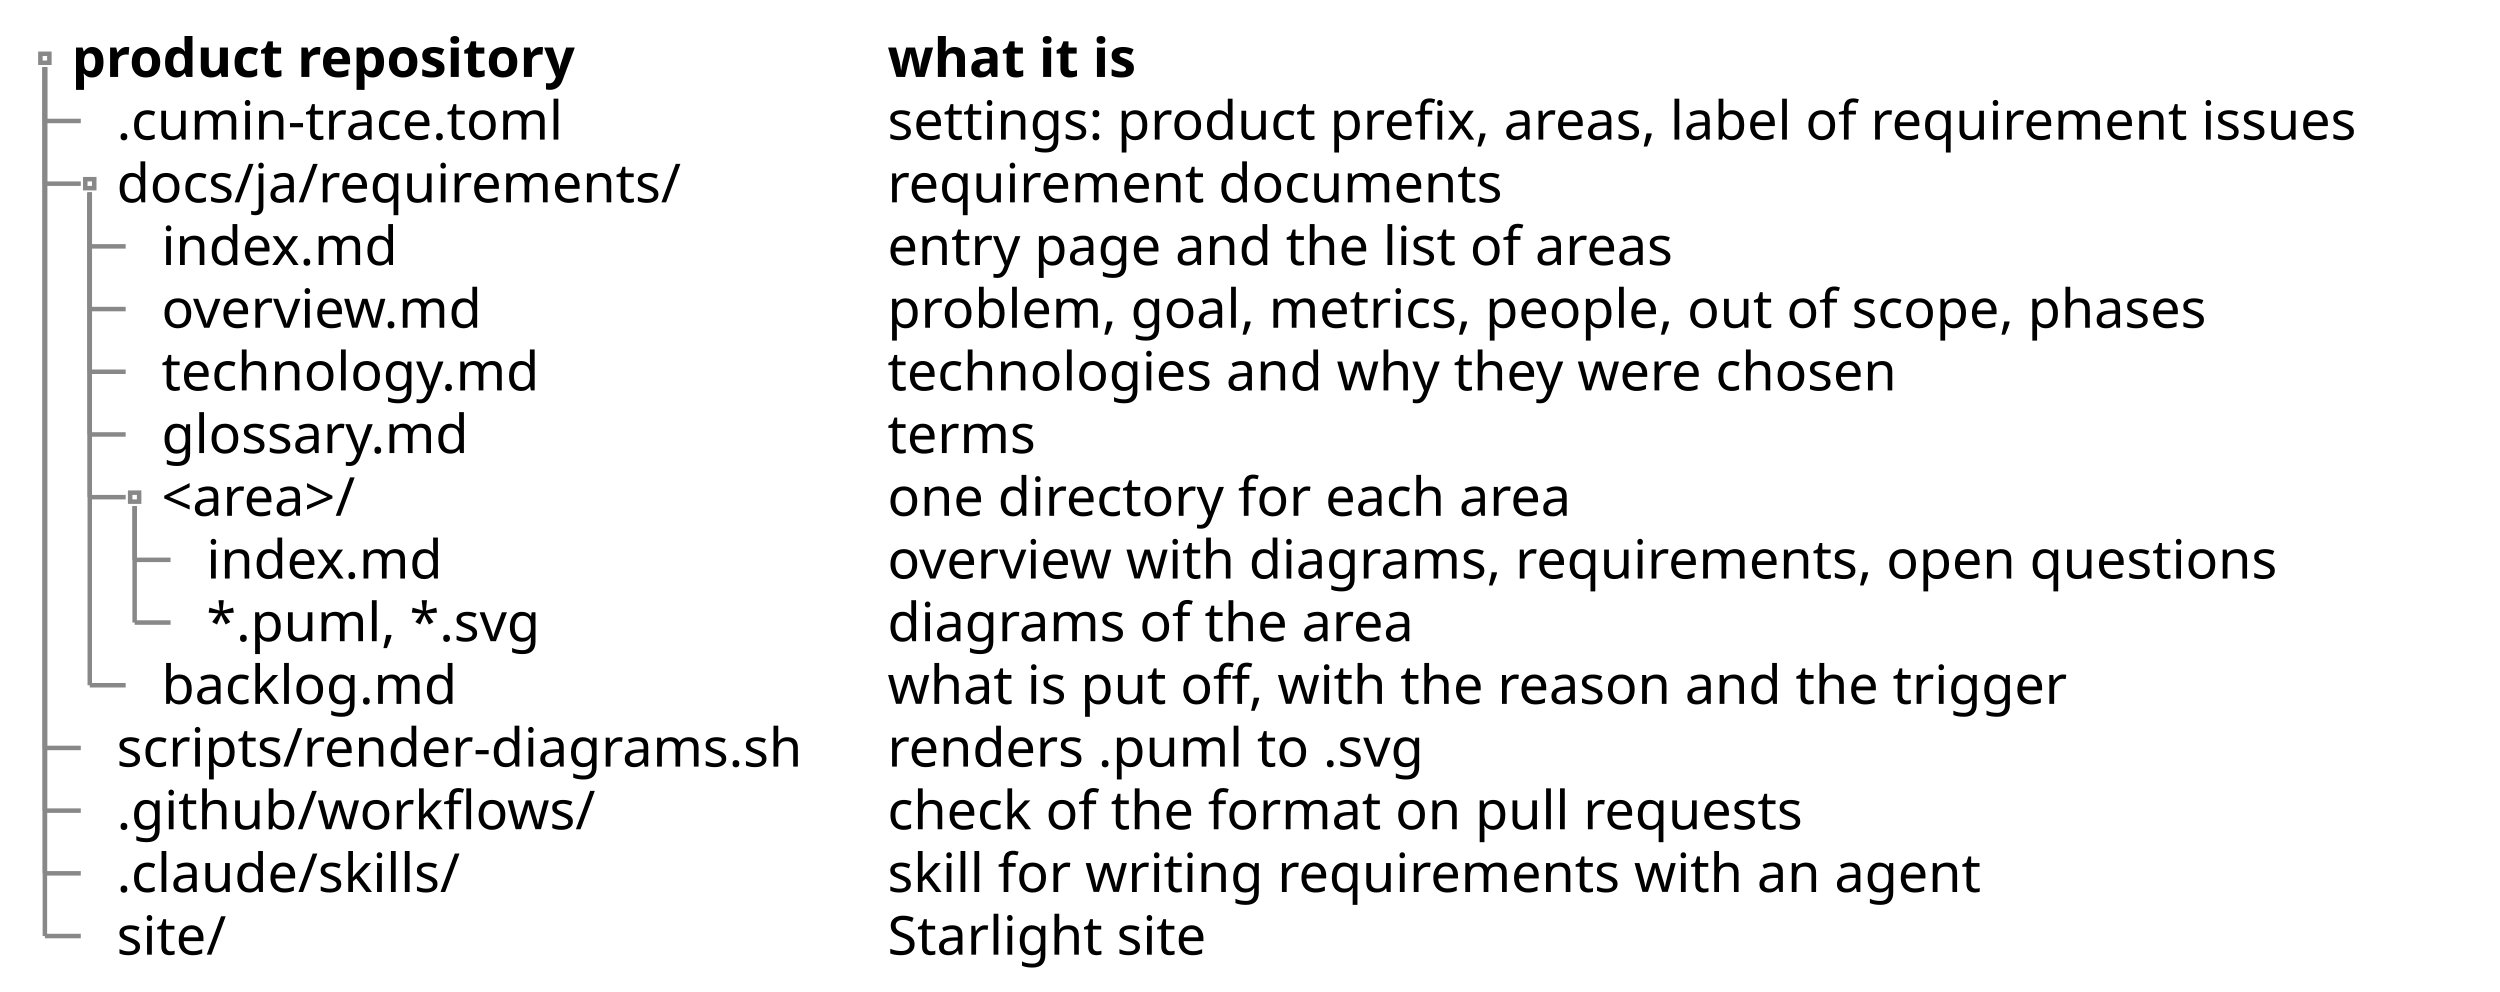
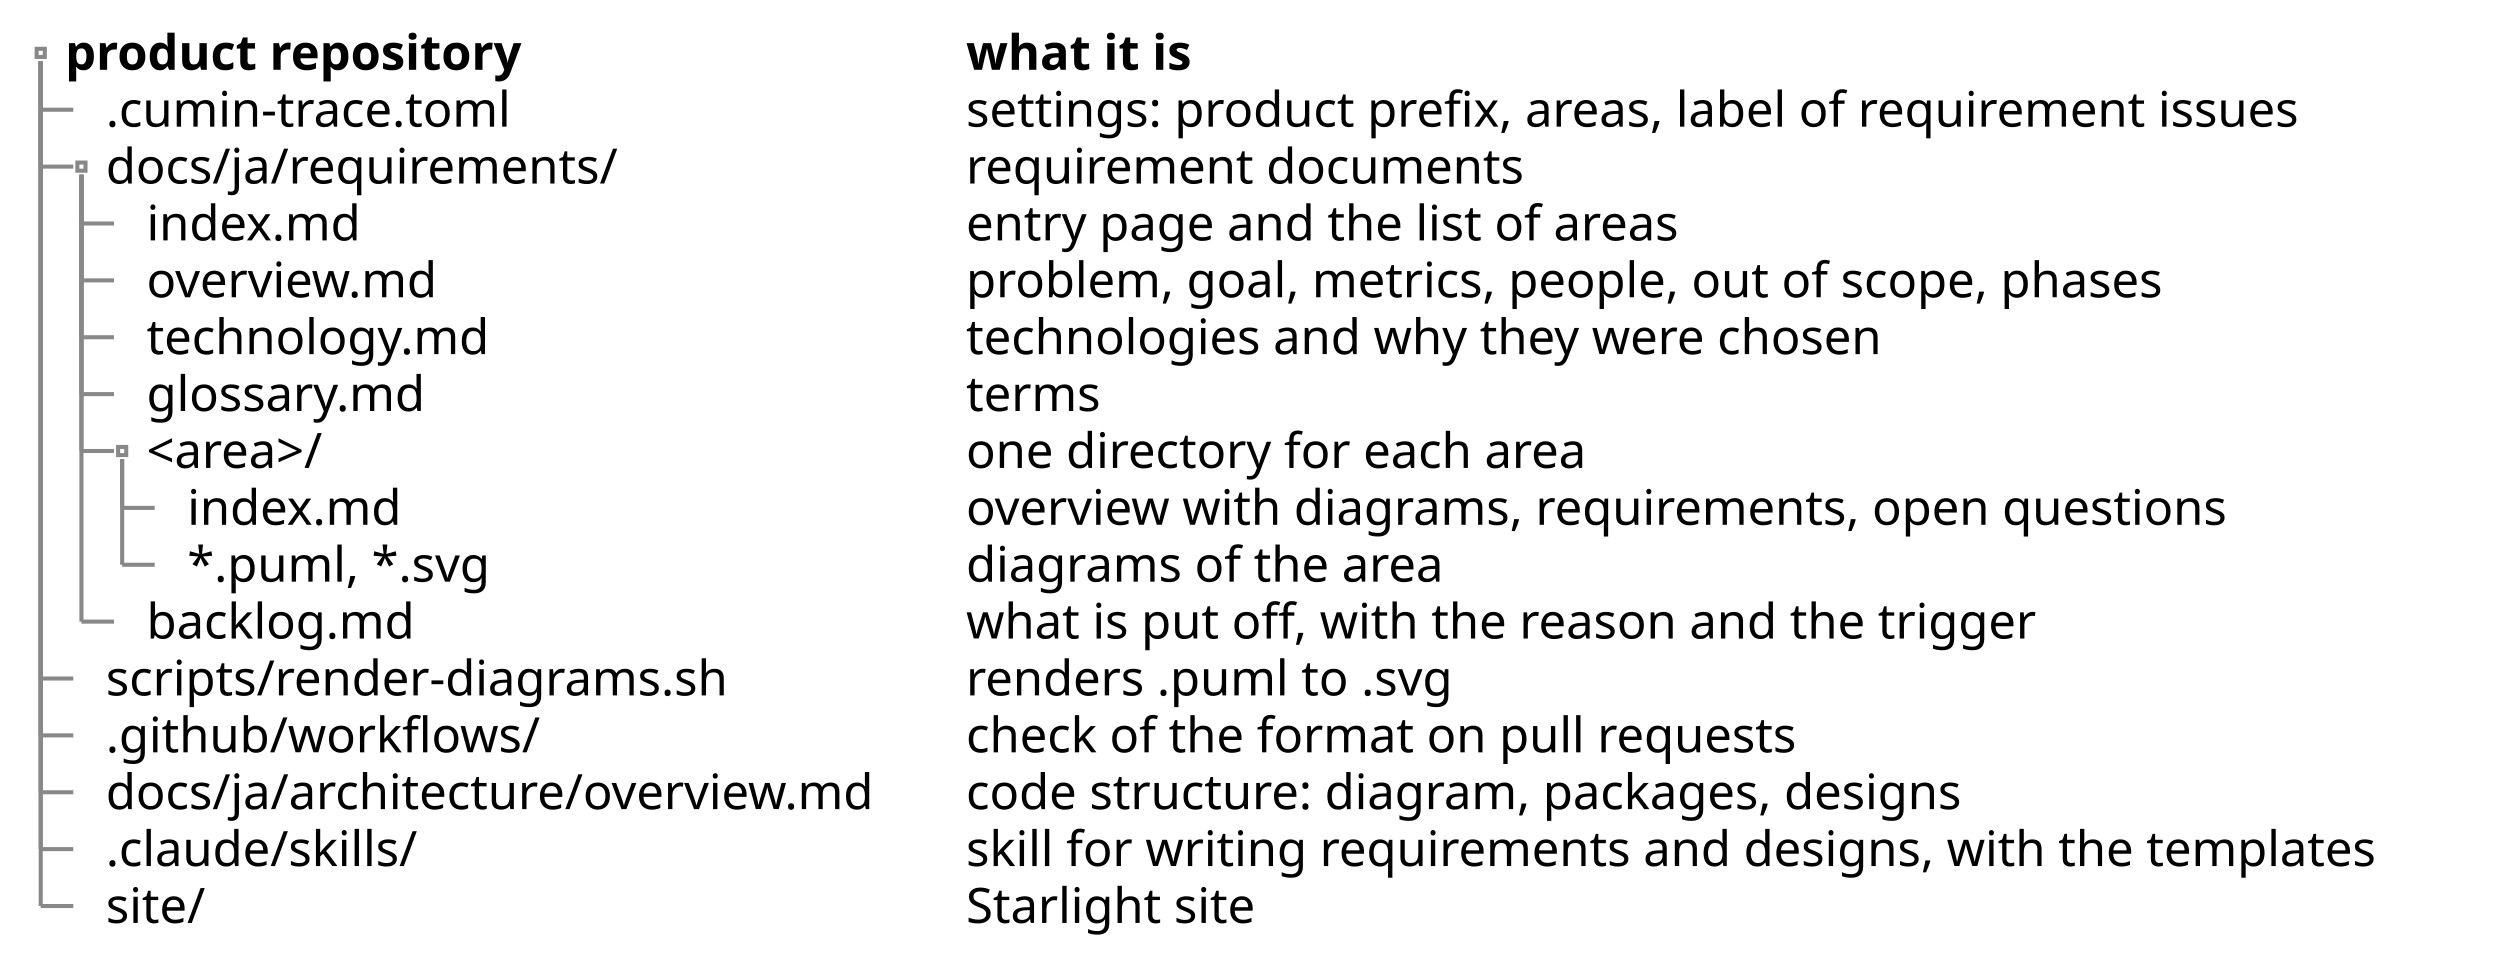
- <svg xmlns="http://www.w3.org/2000/svg" contentStyleType="text/css" data-diagram-type="SALT" height="221px" preserveAspectRatio="none" style="width:557px;height:221px;background:#FFFFFF;" version="1.1" viewBox="0 0 557 221" width="557px" zoomAndPan="magnify">
+ <svg xmlns="http://www.w3.org/2000/svg" contentStyleType="text/css" data-diagram-type="SALT" height="235px" preserveAspectRatio="none" style="width:614px;height:235px;background:#FFFFFF;" version="1.1" viewBox="0 0 614 235" width="614px" zoomAndPan="magnify">
  <defs />
  <g>
    <text fill="#000000" font-family="sans-serif" font-size="12" font-weight="bold" lengthAdjust="spacing" textLength="126.779" x="16" y="17.139">product repository</text>
-     <text fill="#000000" font-family="sans-serif" font-size="12" font-weight="bold" lengthAdjust="spacing" textLength="62.924" x="197.742" y="17.139">what it is</text>
+     <text fill="#000000" font-family="sans-serif" font-size="12" font-weight="bold" lengthAdjust="spacing" textLength="62.924" x="237.275" y="17.139">what it is</text>
    <text fill="#000000" font-family="sans-serif" font-size="12" lengthAdjust="spacing" textLength="106.834" x="26" y="31.107">.cumin-trace.toml</text>
-     <text fill="#000000" font-family="sans-serif" font-size="12" lengthAdjust="spacing" textLength="352.752" x="197.742" y="31.107">settings: product prefix, areas, label of requirement issues</text>
+     <text fill="#000000" font-family="sans-serif" font-size="12" lengthAdjust="spacing" textLength="352.752" x="237.275" y="31.107">settings: product prefix, areas, label of requirement issues</text>
    <text fill="#000000" font-family="sans-serif" font-size="12" lengthAdjust="spacing" textLength="131.449" x="26" y="45.076">docs/ja/requirements/</text>
-     <text fill="#000000" font-family="sans-serif" font-size="12" lengthAdjust="spacing" textLength="145.184" x="197.742" y="45.076">requirement documents</text>
+     <text fill="#000000" font-family="sans-serif" font-size="12" lengthAdjust="spacing" textLength="145.184" x="237.275" y="45.076">requirement documents</text>
    <text fill="#000000" font-family="sans-serif" font-size="12" lengthAdjust="spacing" textLength="56.162" x="36" y="59.045">index.md</text>
-     <text fill="#000000" font-family="sans-serif" font-size="12" lengthAdjust="spacing" textLength="189.322" x="197.742" y="59.045">entry page and the list of areas</text>
+     <text fill="#000000" font-family="sans-serif" font-size="12" lengthAdjust="spacing" textLength="189.322" x="237.275" y="59.045">entry page and the list of areas</text>
    <text fill="#000000" font-family="sans-serif" font-size="12" lengthAdjust="spacing" textLength="77.514" x="36" y="73.014">overview.md</text>
-     <text fill="#000000" font-family="sans-serif" font-size="12" lengthAdjust="spacing" textLength="315.779" x="197.742" y="73.014">problem, goal, metrics, people, out of scope, phases</text>
+     <text fill="#000000" font-family="sans-serif" font-size="12" lengthAdjust="spacing" textLength="315.779" x="237.275" y="73.014">problem, goal, metrics, people, out of scope, phases</text>
    <text fill="#000000" font-family="sans-serif" font-size="12" lengthAdjust="spacing" textLength="89.754" x="36" y="86.982">technology.md</text>
-     <text fill="#000000" font-family="sans-serif" font-size="12" lengthAdjust="spacing" textLength="241.764" x="197.742" y="86.982">technologies and why they were chosen</text>
+     <text fill="#000000" font-family="sans-serif" font-size="12" lengthAdjust="spacing" textLength="241.764" x="237.275" y="86.982">technologies and why they were chosen</text>
    <text fill="#000000" font-family="sans-serif" font-size="12" lengthAdjust="spacing" textLength="73.307" x="36" y="100.951">glossary.md</text>
-     <text fill="#000000" font-family="sans-serif" font-size="12" lengthAdjust="spacing" textLength="34.963" x="197.742" y="100.951">terms</text>
+     <text fill="#000000" font-family="sans-serif" font-size="12" lengthAdjust="spacing" textLength="34.963" x="237.275" y="100.951">terms</text>
    <text fill="#000000" font-family="sans-serif" font-size="12" lengthAdjust="spacing" textLength="51.176" x="36" y="114.92">&lt;area&gt;/</text>
-     <text fill="#000000" font-family="sans-serif" font-size="12" lengthAdjust="spacing" textLength="163.998" x="197.742" y="114.92">one directory for each area</text>
+     <text fill="#000000" font-family="sans-serif" font-size="12" lengthAdjust="spacing" textLength="163.998" x="237.275" y="114.92">one directory for each area</text>
    <text fill="#000000" font-family="sans-serif" font-size="12" lengthAdjust="spacing" textLength="56.162" x="46" y="128.889">index.md</text>
-     <text fill="#000000" font-family="sans-serif" font-size="12" lengthAdjust="spacing" textLength="331.57" x="197.742" y="128.889">overview with diagrams, requirements, open questions</text>
+     <text fill="#000000" font-family="sans-serif" font-size="12" lengthAdjust="spacing" textLength="331.57" x="237.275" y="128.889">overview with diagrams, requirements, open questions</text>
    <text fill="#000000" font-family="sans-serif" font-size="12" lengthAdjust="spacing" textLength="78.475" x="46" y="142.857">*.puml, *.svg</text>
-     <text fill="#000000" font-family="sans-serif" font-size="12" lengthAdjust="spacing" textLength="125.877" x="197.742" y="142.857">diagrams of the area</text>
+     <text fill="#000000" font-family="sans-serif" font-size="12" lengthAdjust="spacing" textLength="125.877" x="237.275" y="142.857">diagrams of the area</text>
    <text fill="#000000" font-family="sans-serif" font-size="12" lengthAdjust="spacing" textLength="69.932" x="36" y="156.826">backlog.md</text>
-     <text fill="#000000" font-family="sans-serif" font-size="12" lengthAdjust="spacing" textLength="281.742" x="197.742" y="156.826">what is put off, with the reason and the trigger</text>
+     <text fill="#000000" font-family="sans-serif" font-size="12" lengthAdjust="spacing" textLength="281.742" x="237.275" y="156.826">what is put off, with the reason and the trigger</text>
    <text fill="#000000" font-family="sans-serif" font-size="12" lengthAdjust="spacing" textLength="161.742" x="26" y="170.795">scripts/render-diagrams.sh</text>
-     <text fill="#000000" font-family="sans-serif" font-size="12" lengthAdjust="spacing" textLength="128.443" x="197.742" y="170.795">renders .puml to .svg</text>
+     <text fill="#000000" font-family="sans-serif" font-size="12" lengthAdjust="spacing" textLength="128.443" x="237.275" y="170.795">renders .puml to .svg</text>
    <text fill="#000000" font-family="sans-serif" font-size="12" lengthAdjust="spacing" textLength="110.391" x="26" y="184.764">.github/workflows/</text>
-     <text fill="#000000" font-family="sans-serif" font-size="12" lengthAdjust="spacing" textLength="218.496" x="197.742" y="184.764">check of the format on pull requests</text>
-     <text fill="#000000" font-family="sans-serif" font-size="12" lengthAdjust="spacing" textLength="81.246" x="26" y="198.732">.claude/skills/</text>
-     <text fill="#000000" font-family="sans-serif" font-size="12" lengthAdjust="spacing" textLength="259.84" x="197.742" y="198.732">skill for writing requirements with an agent</text>
-     <text fill="#000000" font-family="sans-serif" font-size="12" lengthAdjust="spacing" textLength="25.717" x="26" y="212.701">site/</text>
-     <text fill="#000000" font-family="sans-serif" font-size="12" lengthAdjust="spacing" textLength="76.693" x="197.742" y="212.701">Starlight site</text>
+     <text fill="#000000" font-family="sans-serif" font-size="12" lengthAdjust="spacing" textLength="218.496" x="237.275" y="184.764">check of the format on pull requests</text>
+     <text fill="#000000" font-family="sans-serif" font-size="12" lengthAdjust="spacing" textLength="201.275" x="26" y="198.732">docs/ja/architecture/overview.md</text>
+     <text fill="#000000" font-family="sans-serif" font-size="12" lengthAdjust="spacing" textLength="263.672" x="237.275" y="198.732">code structure: diagram, packages, designs</text>
+     <text fill="#000000" font-family="sans-serif" font-size="12" lengthAdjust="spacing" textLength="81.246" x="26" y="212.701">.claude/skills/</text>
+     <text fill="#000000" font-family="sans-serif" font-size="12" lengthAdjust="spacing" textLength="370.412" x="237.275" y="212.701">skill for writing requirements and designs, with the templates</text>
+     <text fill="#000000" font-family="sans-serif" font-size="12" lengthAdjust="spacing" textLength="25.717" x="26" y="226.67">site/</text>
+     <text fill="#000000" font-family="sans-serif" font-size="12" lengthAdjust="spacing" textLength="76.693" x="237.275" y="226.67">Starlight site</text>
    <rect fill="none" height="2" style="stroke:#888888;stroke-width:1;" width="2" x="9" y="11.984" />
    <line style="stroke:#888888;stroke-width:1;" x1="10" x2="10" y1="14.984" y2="26.953" />
    <line style="stroke:#888888;stroke-width:1;" x1="10" x2="18" y1="26.953" y2="26.953" />
    <rect fill="none" height="2" style="stroke:#888888;stroke-width:1;" width="2" x="19" y="39.922" />
    <line style="stroke:#888888;stroke-width:1;" x1="10" x2="10" y1="14.984" y2="40.922" />
    <line style="stroke:#888888;stroke-width:1;" x1="10" x2="18" y1="40.922" y2="40.922" />
    <line style="stroke:#888888;stroke-width:1;" x1="20" x2="20" y1="42.922" y2="54.891" />
    <line style="stroke:#888888;stroke-width:1;" x1="20" x2="28" y1="54.891" y2="54.891" />
    <line style="stroke:#888888;stroke-width:1;" x1="20" x2="20" y1="42.922" y2="68.859" />
    <line style="stroke:#888888;stroke-width:1;" x1="20" x2="28" y1="68.859" y2="68.859" />
    <line style="stroke:#888888;stroke-width:1;" x1="20" x2="20" y1="42.922" y2="82.828" />
    <line style="stroke:#888888;stroke-width:1;" x1="20" x2="28" y1="82.828" y2="82.828" />
    <line style="stroke:#888888;stroke-width:1;" x1="20" x2="20" y1="42.922" y2="96.797" />
    <line style="stroke:#888888;stroke-width:1;" x1="20" x2="28" y1="96.797" y2="96.797" />
    <rect fill="none" height="2" style="stroke:#888888;stroke-width:1;" width="2" x="29" y="109.766" />
    <line style="stroke:#888888;stroke-width:1;" x1="20" x2="20" y1="42.922" y2="110.766" />
    <line style="stroke:#888888;stroke-width:1;" x1="20" x2="28" y1="110.766" y2="110.766" />
    <line style="stroke:#888888;stroke-width:1;" x1="30" x2="30" y1="112.766" y2="124.734" />
    <line style="stroke:#888888;stroke-width:1;" x1="30" x2="38" y1="124.734" y2="124.734" />
    <line style="stroke:#888888;stroke-width:1;" x1="30" x2="30" y1="112.766" y2="138.703" />
    <line style="stroke:#888888;stroke-width:1;" x1="30" x2="38" y1="138.703" y2="138.703" />
    <line style="stroke:#888888;stroke-width:1;" x1="20" x2="20" y1="42.922" y2="152.672" />
    <line style="stroke:#888888;stroke-width:1;" x1="20" x2="28" y1="152.672" y2="152.672" />
    <line style="stroke:#888888;stroke-width:1;" x1="10" x2="10" y1="14.984" y2="166.641" />
    <line style="stroke:#888888;stroke-width:1;" x1="10" x2="18" y1="166.641" y2="166.641" />
    <line style="stroke:#888888;stroke-width:1;" x1="10" x2="10" y1="14.984" y2="180.609" />
    <line style="stroke:#888888;stroke-width:1;" x1="10" x2="18" y1="180.609" y2="180.609" />
    <line style="stroke:#888888;stroke-width:1;" x1="10" x2="10" y1="14.984" y2="194.578" />
    <line style="stroke:#888888;stroke-width:1;" x1="10" x2="18" y1="194.578" y2="194.578" />
    <line style="stroke:#888888;stroke-width:1;" x1="10" x2="10" y1="14.984" y2="208.547" />
    <line style="stroke:#888888;stroke-width:1;" x1="10" x2="18" y1="208.547" y2="208.547" />
+     <line style="stroke:#888888;stroke-width:1;" x1="10" x2="10" y1="14.984" y2="222.516" />
+     <line style="stroke:#888888;stroke-width:1;" x1="10" x2="18" y1="222.516" y2="222.516" />
  </g>
</svg>
